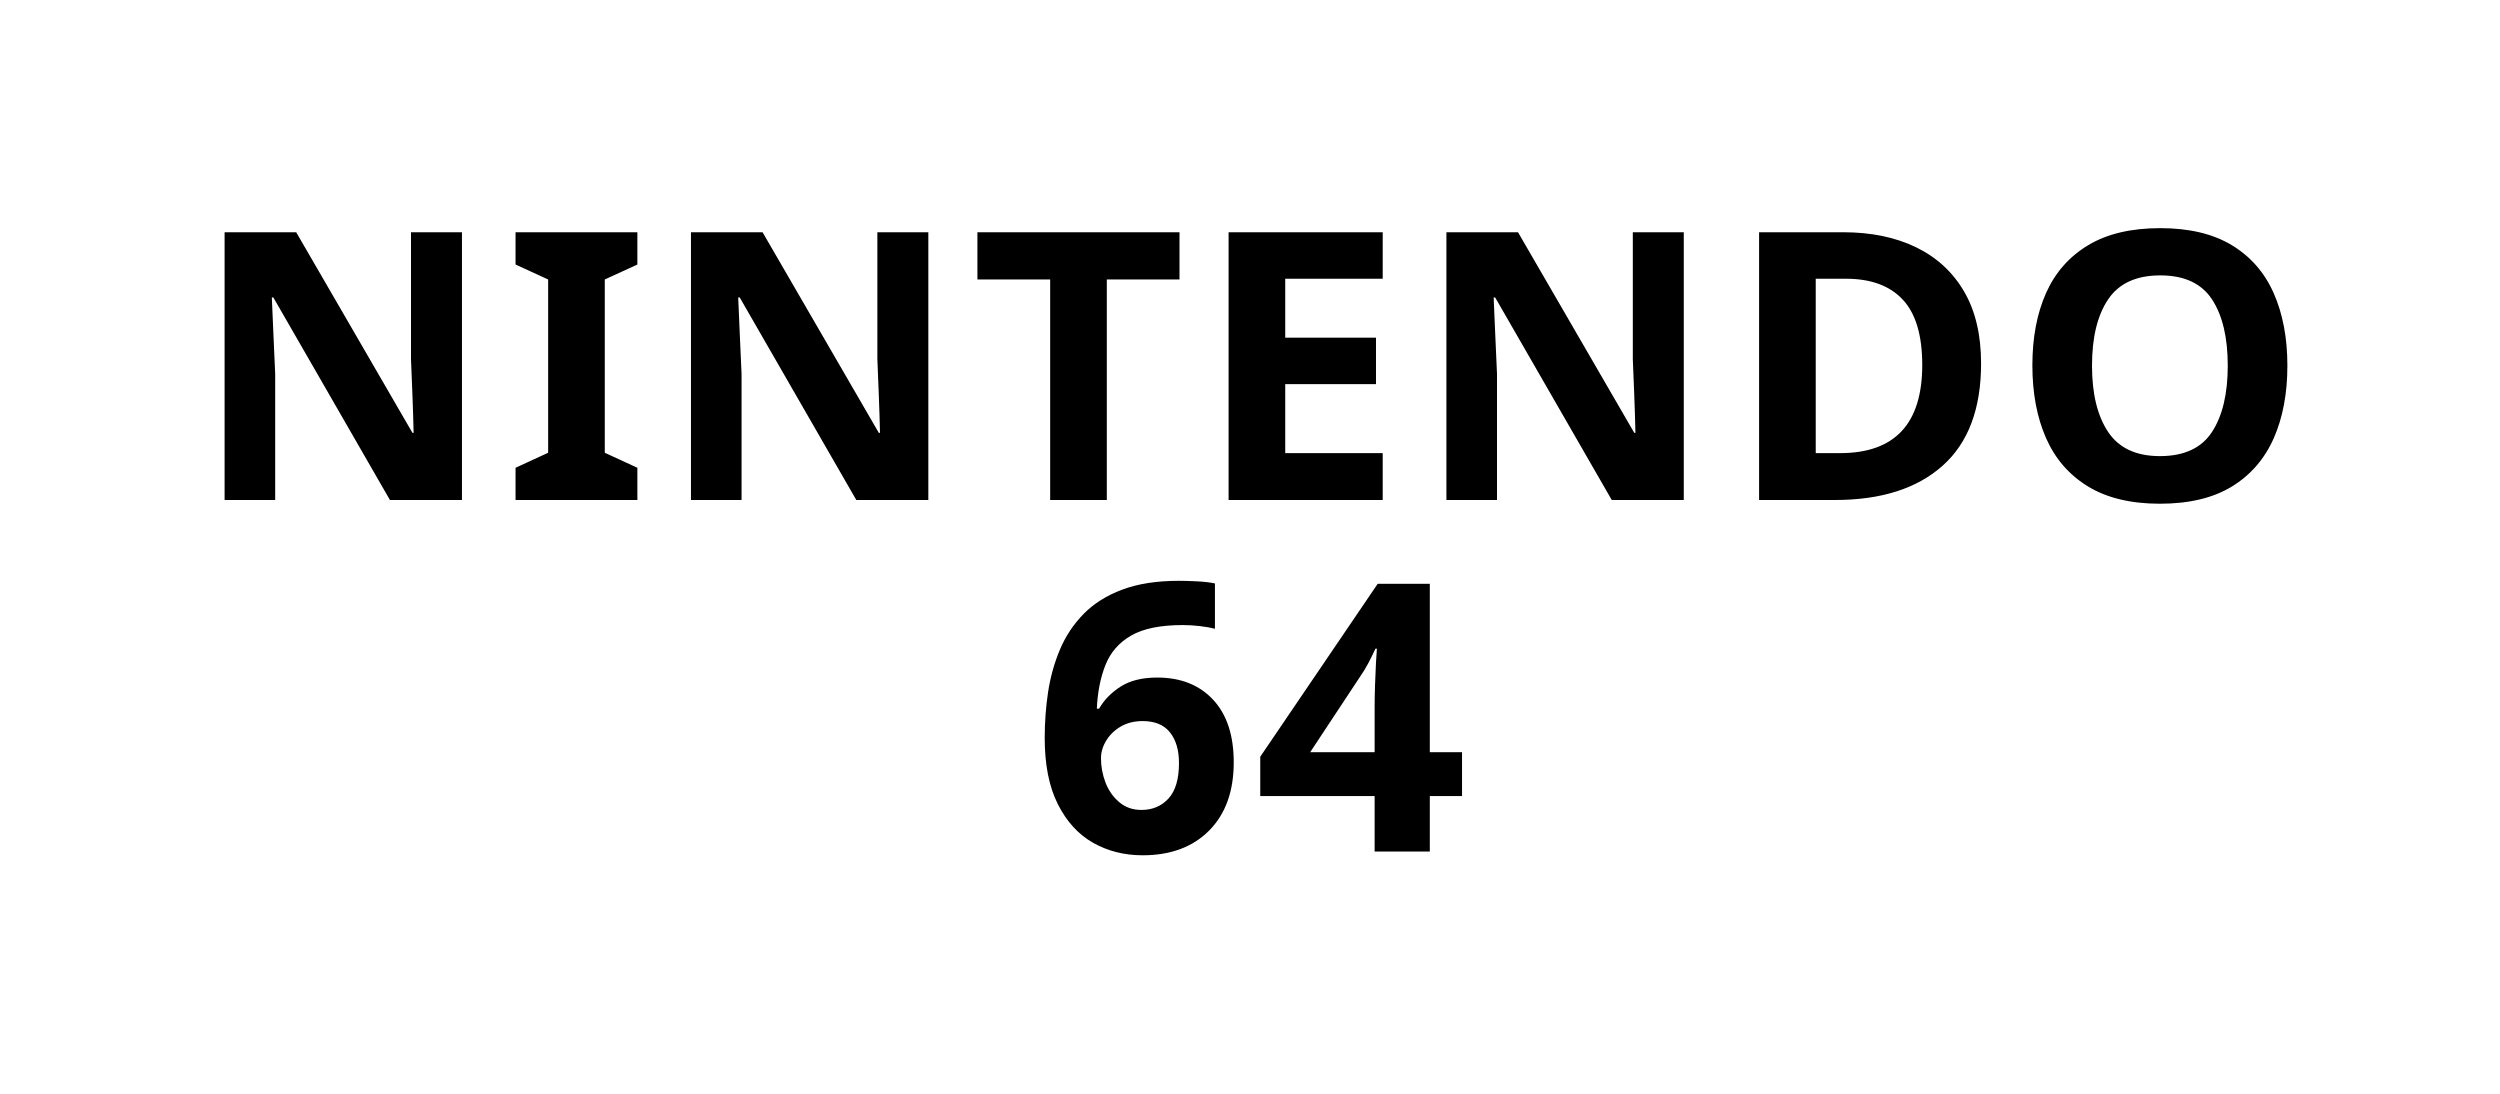
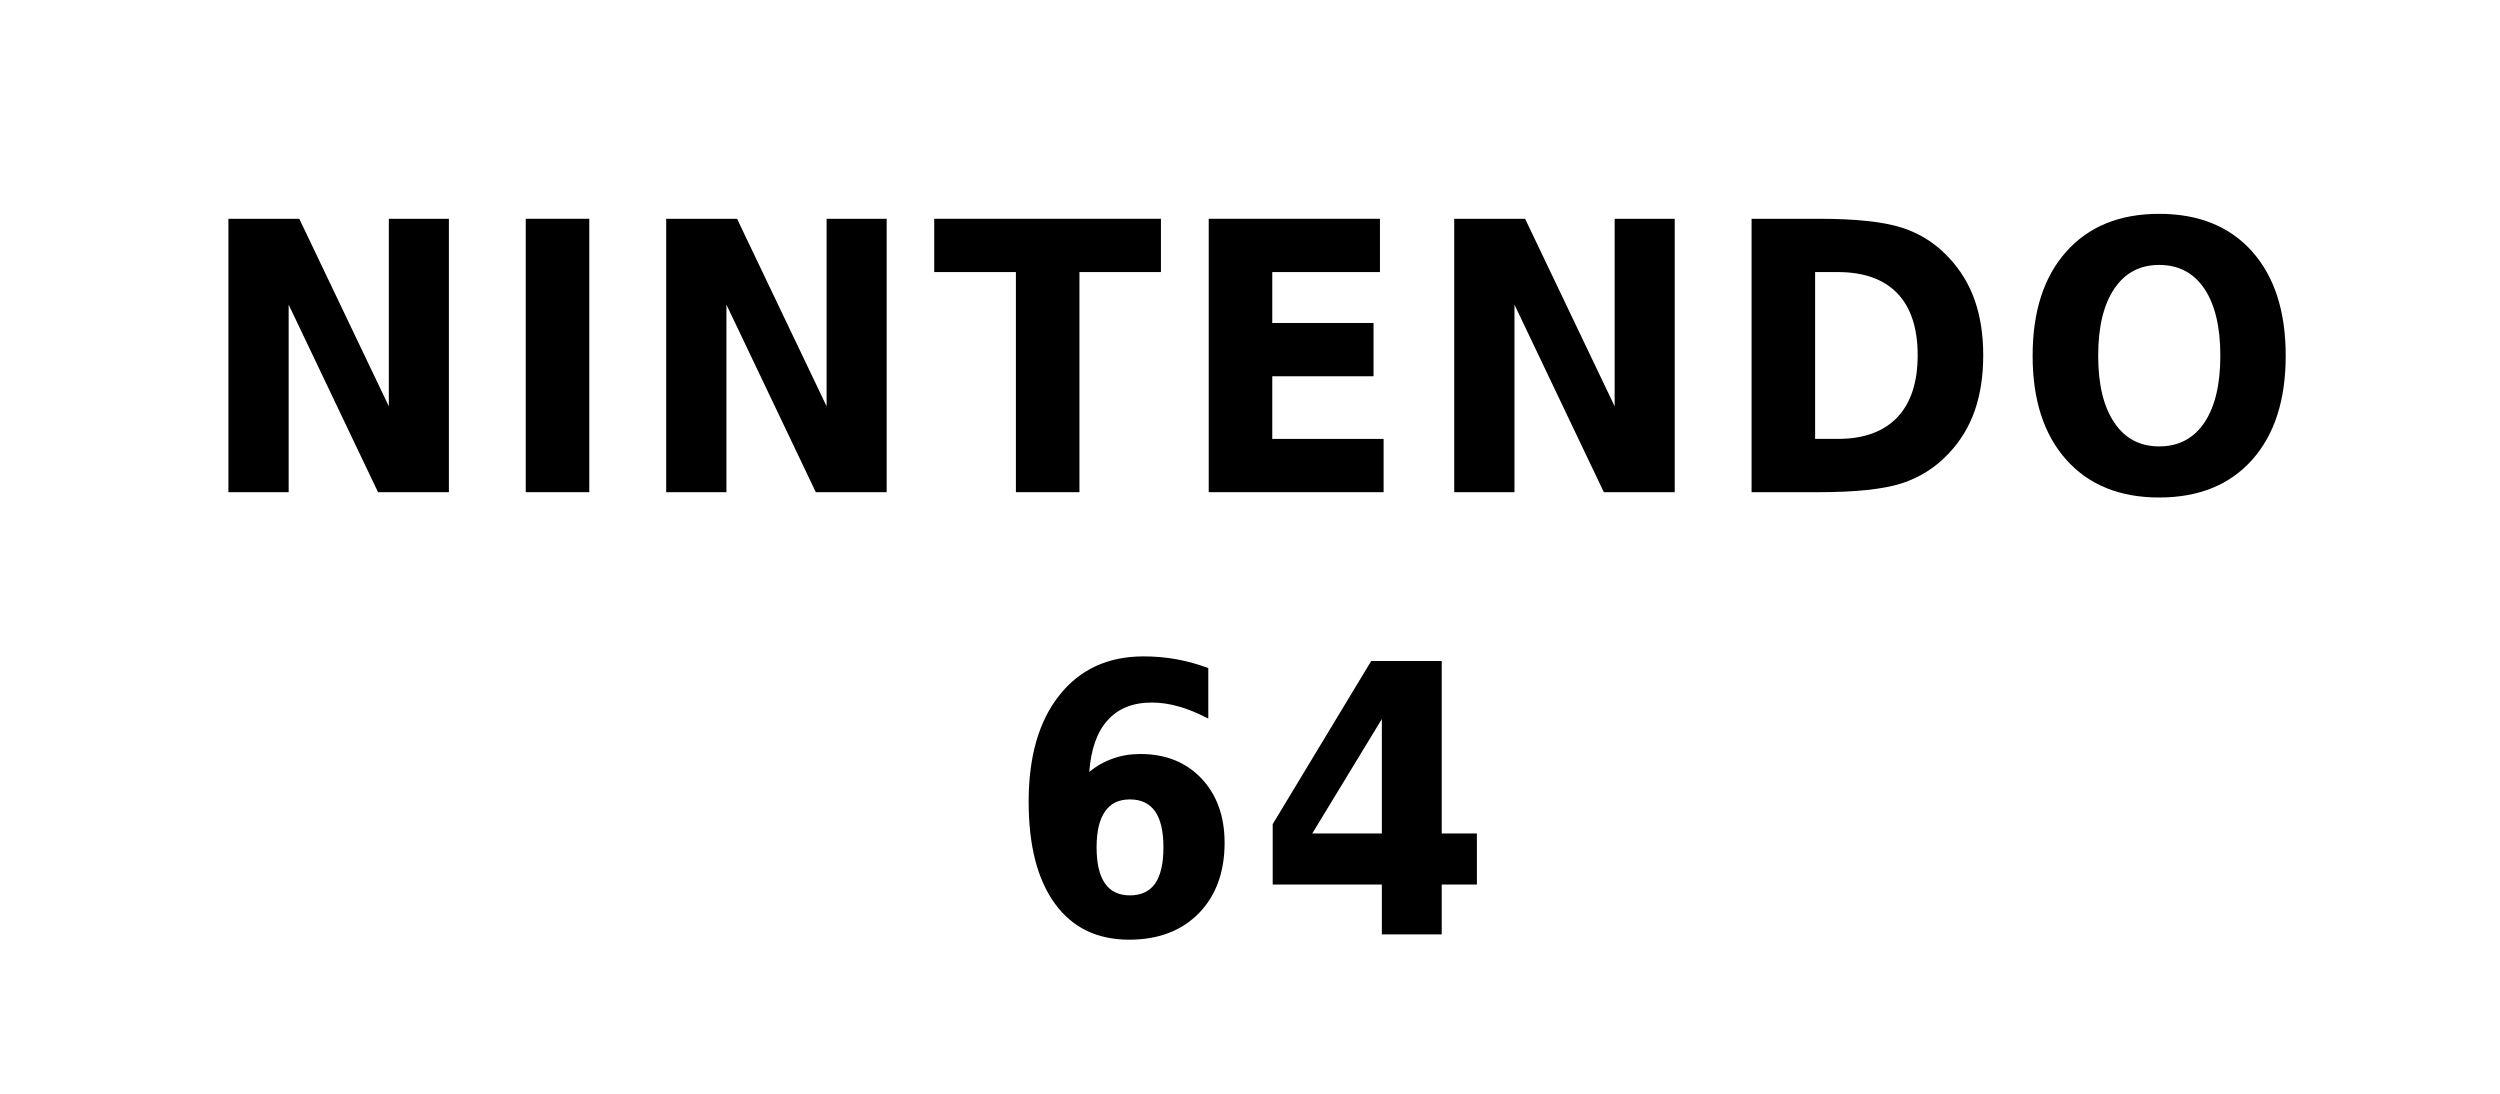
- <svg xmlns="http://www.w3.org/2000/svg" viewBox="0 0 640 280" width="640" height="280">
-   <text x="320" y="128" font-size="96" font-family="Segoe UI, system-ui, sans-serif" font-weight="700" letter-spacing="2" text-anchor="middle" fill="currentColor">NINTENDO</text>
-   <text x="320" y="218" font-size="96" font-family="Segoe UI, system-ui, sans-serif" font-weight="700" letter-spacing="2" text-anchor="middle" fill="currentColor">64</text>
+ <svg xmlns="http://www.w3.org/2000/svg" viewBox="0 0 640 280" width="640" height="280" fill="currentColor">
+   <path transform="translate(50.55 126) scale(0.04688)" d="M169 -1493L556 -1493L1045 -469L1045 -1493L1373 -1493L1373 0L986 0L498 -1024L498 0L169 0L169 -1493Z" />
+   <path transform="translate(126.67 126) scale(0.04688)" d="M169 -1493L516 -1493L516 0L169 0L169 -1493Z" />
+   <path transform="translate(162.62 126) scale(0.04688)" d="M169 -1493L556 -1493L1045 -469L1045 -1493L1373 -1493L1373 0L986 0L498 -1024L498 0L169 0L169 -1493Z" />
+   <path transform="translate(238.74 126) scale(0.04688)" d="M9 -1493L1247 -1493L1247 -1202L802 -1202L802 0L455 0L455 -1202L9 -1202L9 -1493Z" />
+   <path transform="translate(301.51 126) scale(0.04688)" d="M169 -1493L1104 -1493L1104 -1202L516 -1202L516 -924L1069 -924L1069 -633L516 -633L516 -291L1124 -291L1124 0L169 0L169 -1493Z" />
+   <path transform="translate(364.36 126) scale(0.04688)" d="M169 -1493L556 -1493L1045 -469L1045 -1493L1373 -1493L1373 0L986 0L498 -1024L498 0L169 0L169 -1493Z" />
+   <path transform="translate(440.48 126) scale(0.04688)" d="M516 -1202L516 -291L640 -291Q852 -291 964 -408Q1076 -525 1076 -748Q1076 -970 965 -1086Q853 -1202 640 -1202L516 -1202ZM169 -1493L535 -1493Q841 -1493 991 -1444Q1140 -1396 1247 -1280Q1342 -1179 1388 -1047Q1434 -915 1434 -748Q1434 -579 1388 -446Q1342 -314 1247 -213Q1139 -97 988 -48Q837 0 535 0L169 0L169 -1493Z" />
+   <path transform="translate(516.04 126) scale(0.04688)" d="M783 -1241Q625 -1241 538 -1111Q450 -981 450 -745Q450 -510 538 -380Q625 -250 783 -250Q942 -250 1030 -380Q1117 -510 1117 -745Q1117 -981 1030 -1111Q942 -1241 783 -1241ZM783 -1520Q1107 -1520 1291 -1314Q1474 -1108 1474 -745Q1474 -383 1291 -177Q1107 29 783 29Q460 29 276 -177Q92 -383 92 -745Q92 -1108 276 -1314Q460 -1520 783 -1520Z" />
+   <path transform="translate(257.99 239.2) scale(0.04688)" d="M667 -737Q576 -737 531 -671Q485 -606 485 -475Q485 -344 531 -278Q576 -213 667 -213Q759 -213 805 -278Q850 -344 850 -475Q850 -606 805 -671Q759 -737 667 -737ZM1095 -1454L1095 -1178Q1010 -1223 935 -1244Q859 -1266 787 -1266Q632 -1266 546 -1170Q459 -1075 445 -887Q504 -936 574 -960Q643 -985 724 -985Q931 -985 1058 -851Q1184 -717 1184 -500Q1184 -260 1043 -115Q901 29 663 29Q401 29 258 -167Q114 -364 114 -725Q114 -1095 282 -1306Q450 -1518 742 -1518Q835 -1518 923 -1502Q1010 -1486 1095 -1454Z" />
+   <path transform="translate(321.92 239.2) scale(0.04688)" d="M679 -1176L299 -551L679 -551L679 -1176ZM621 -1493L1006 -1493L1006 -551L1198 -551L1198 -272L1006 -272L1006 0L679 0L679 -272L83 -272L83 -602L621 -1493Z" />
</svg>
